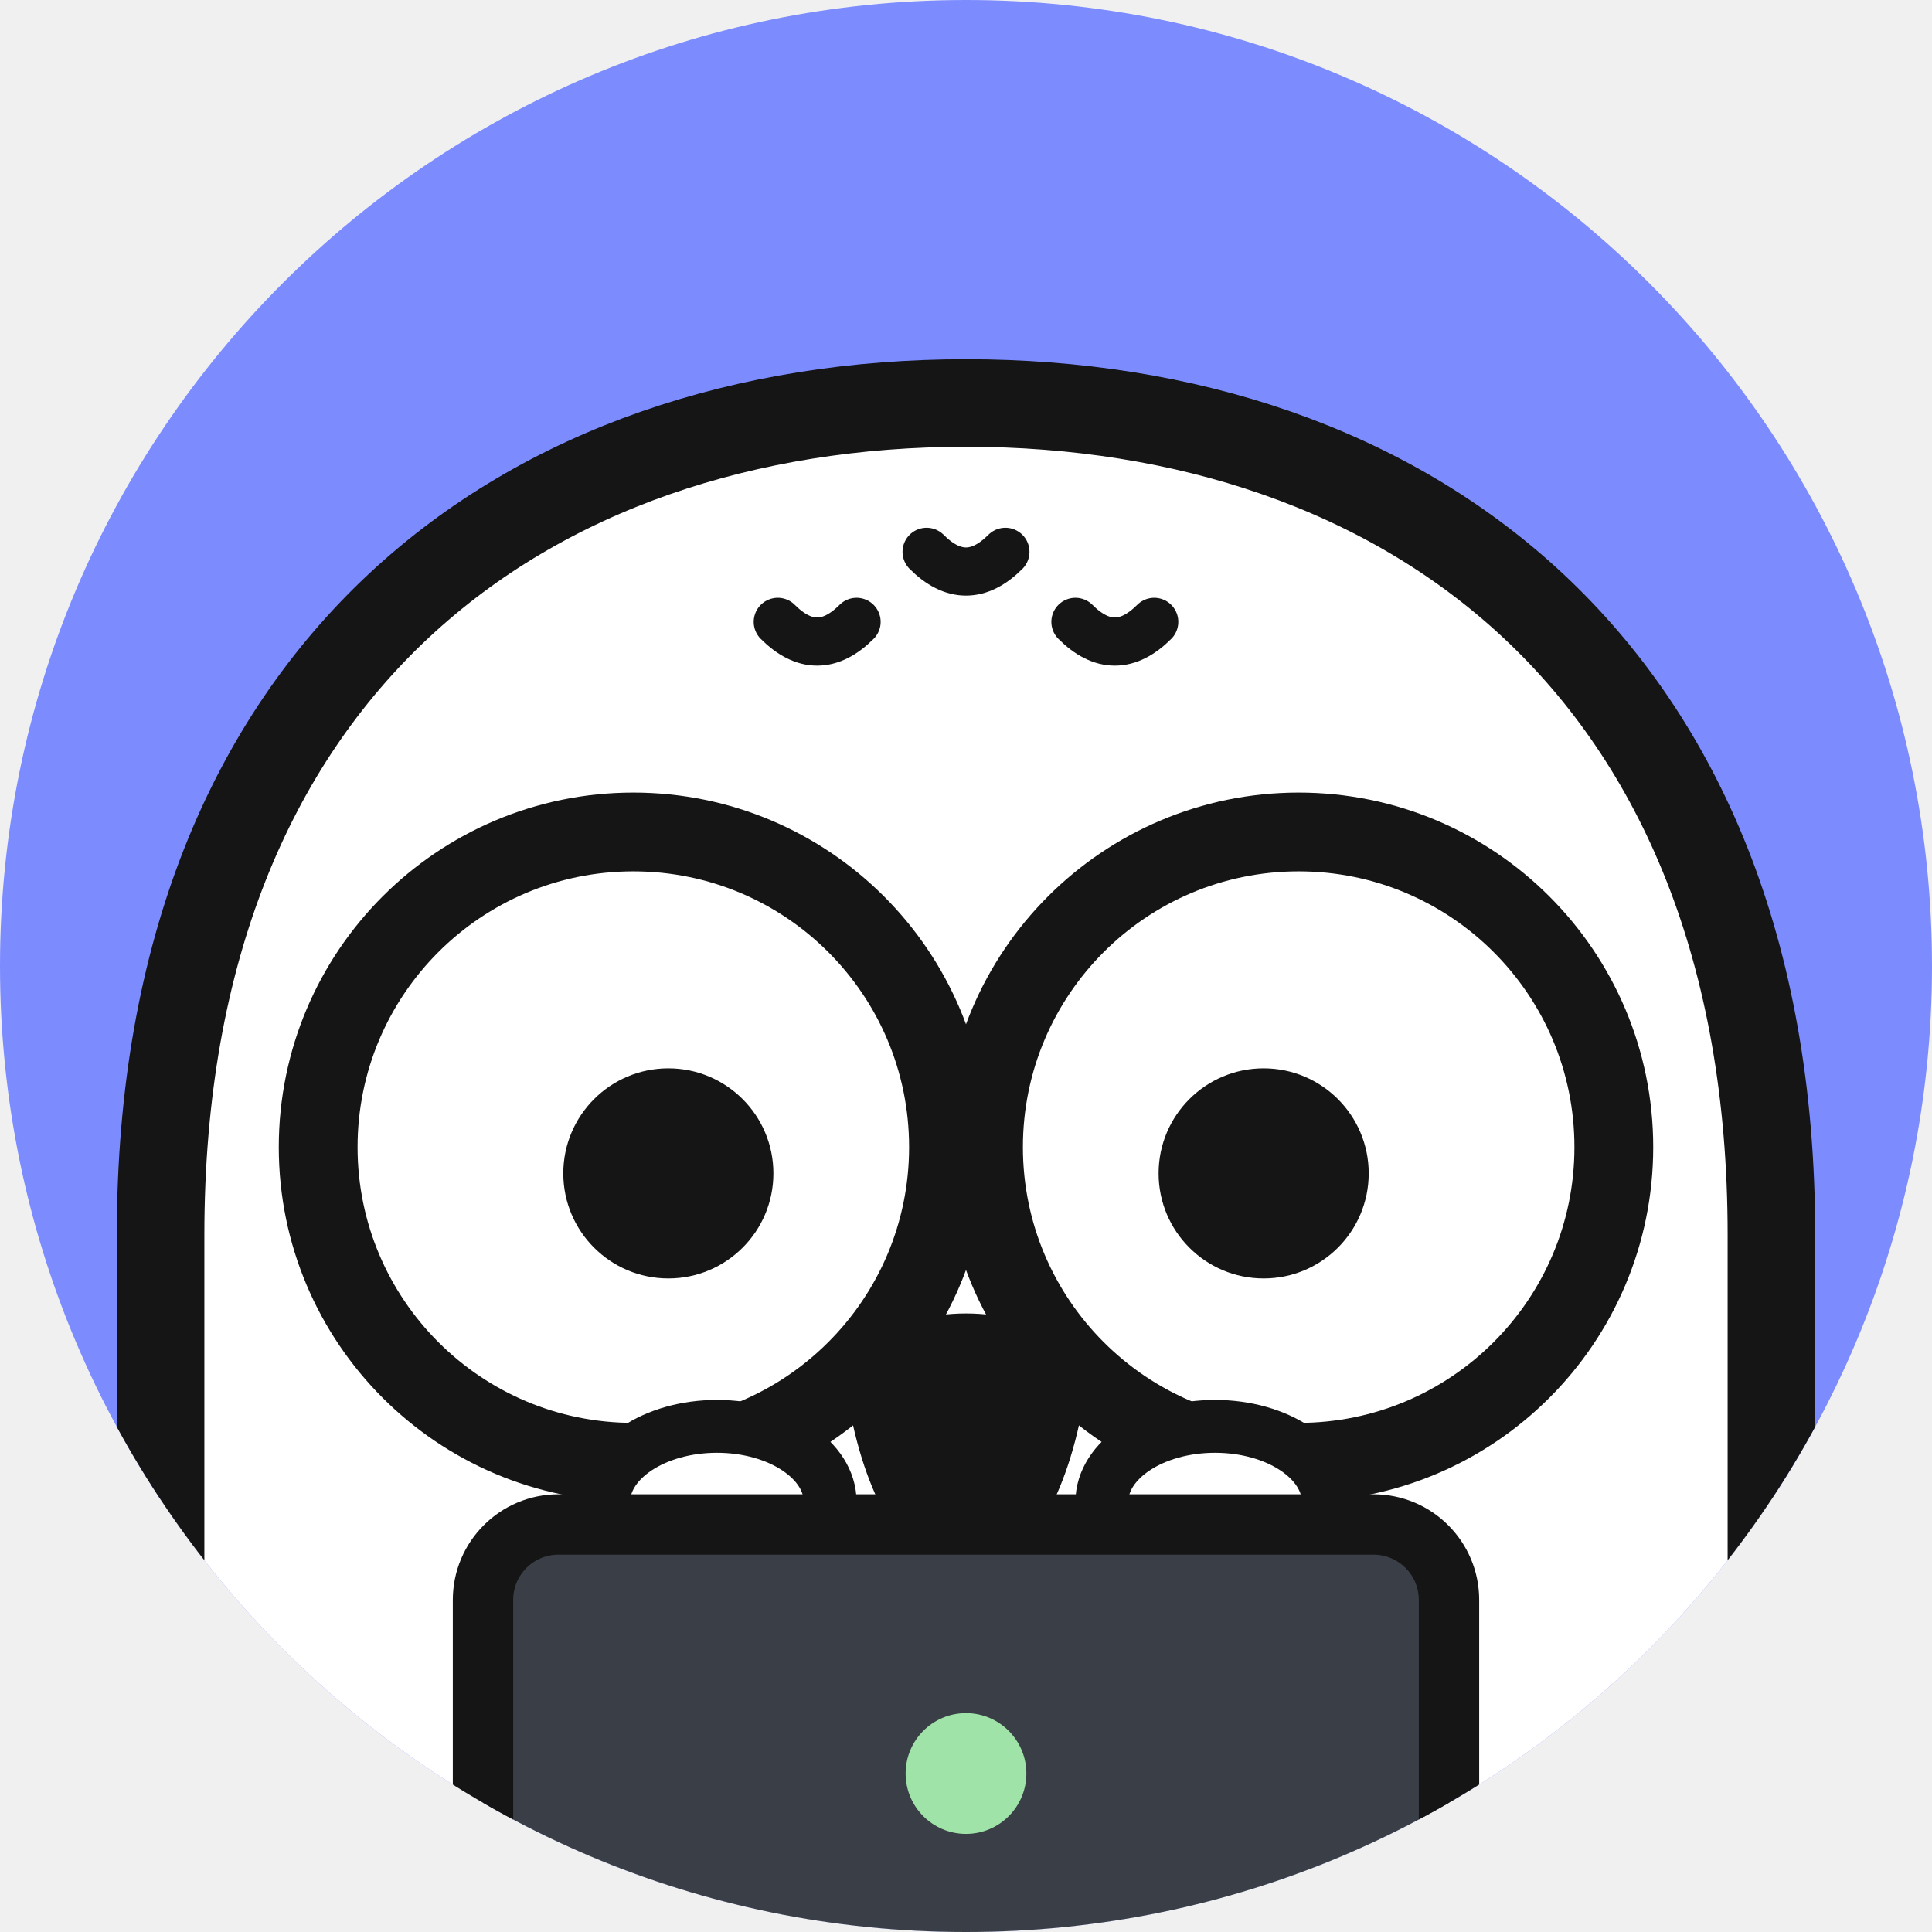
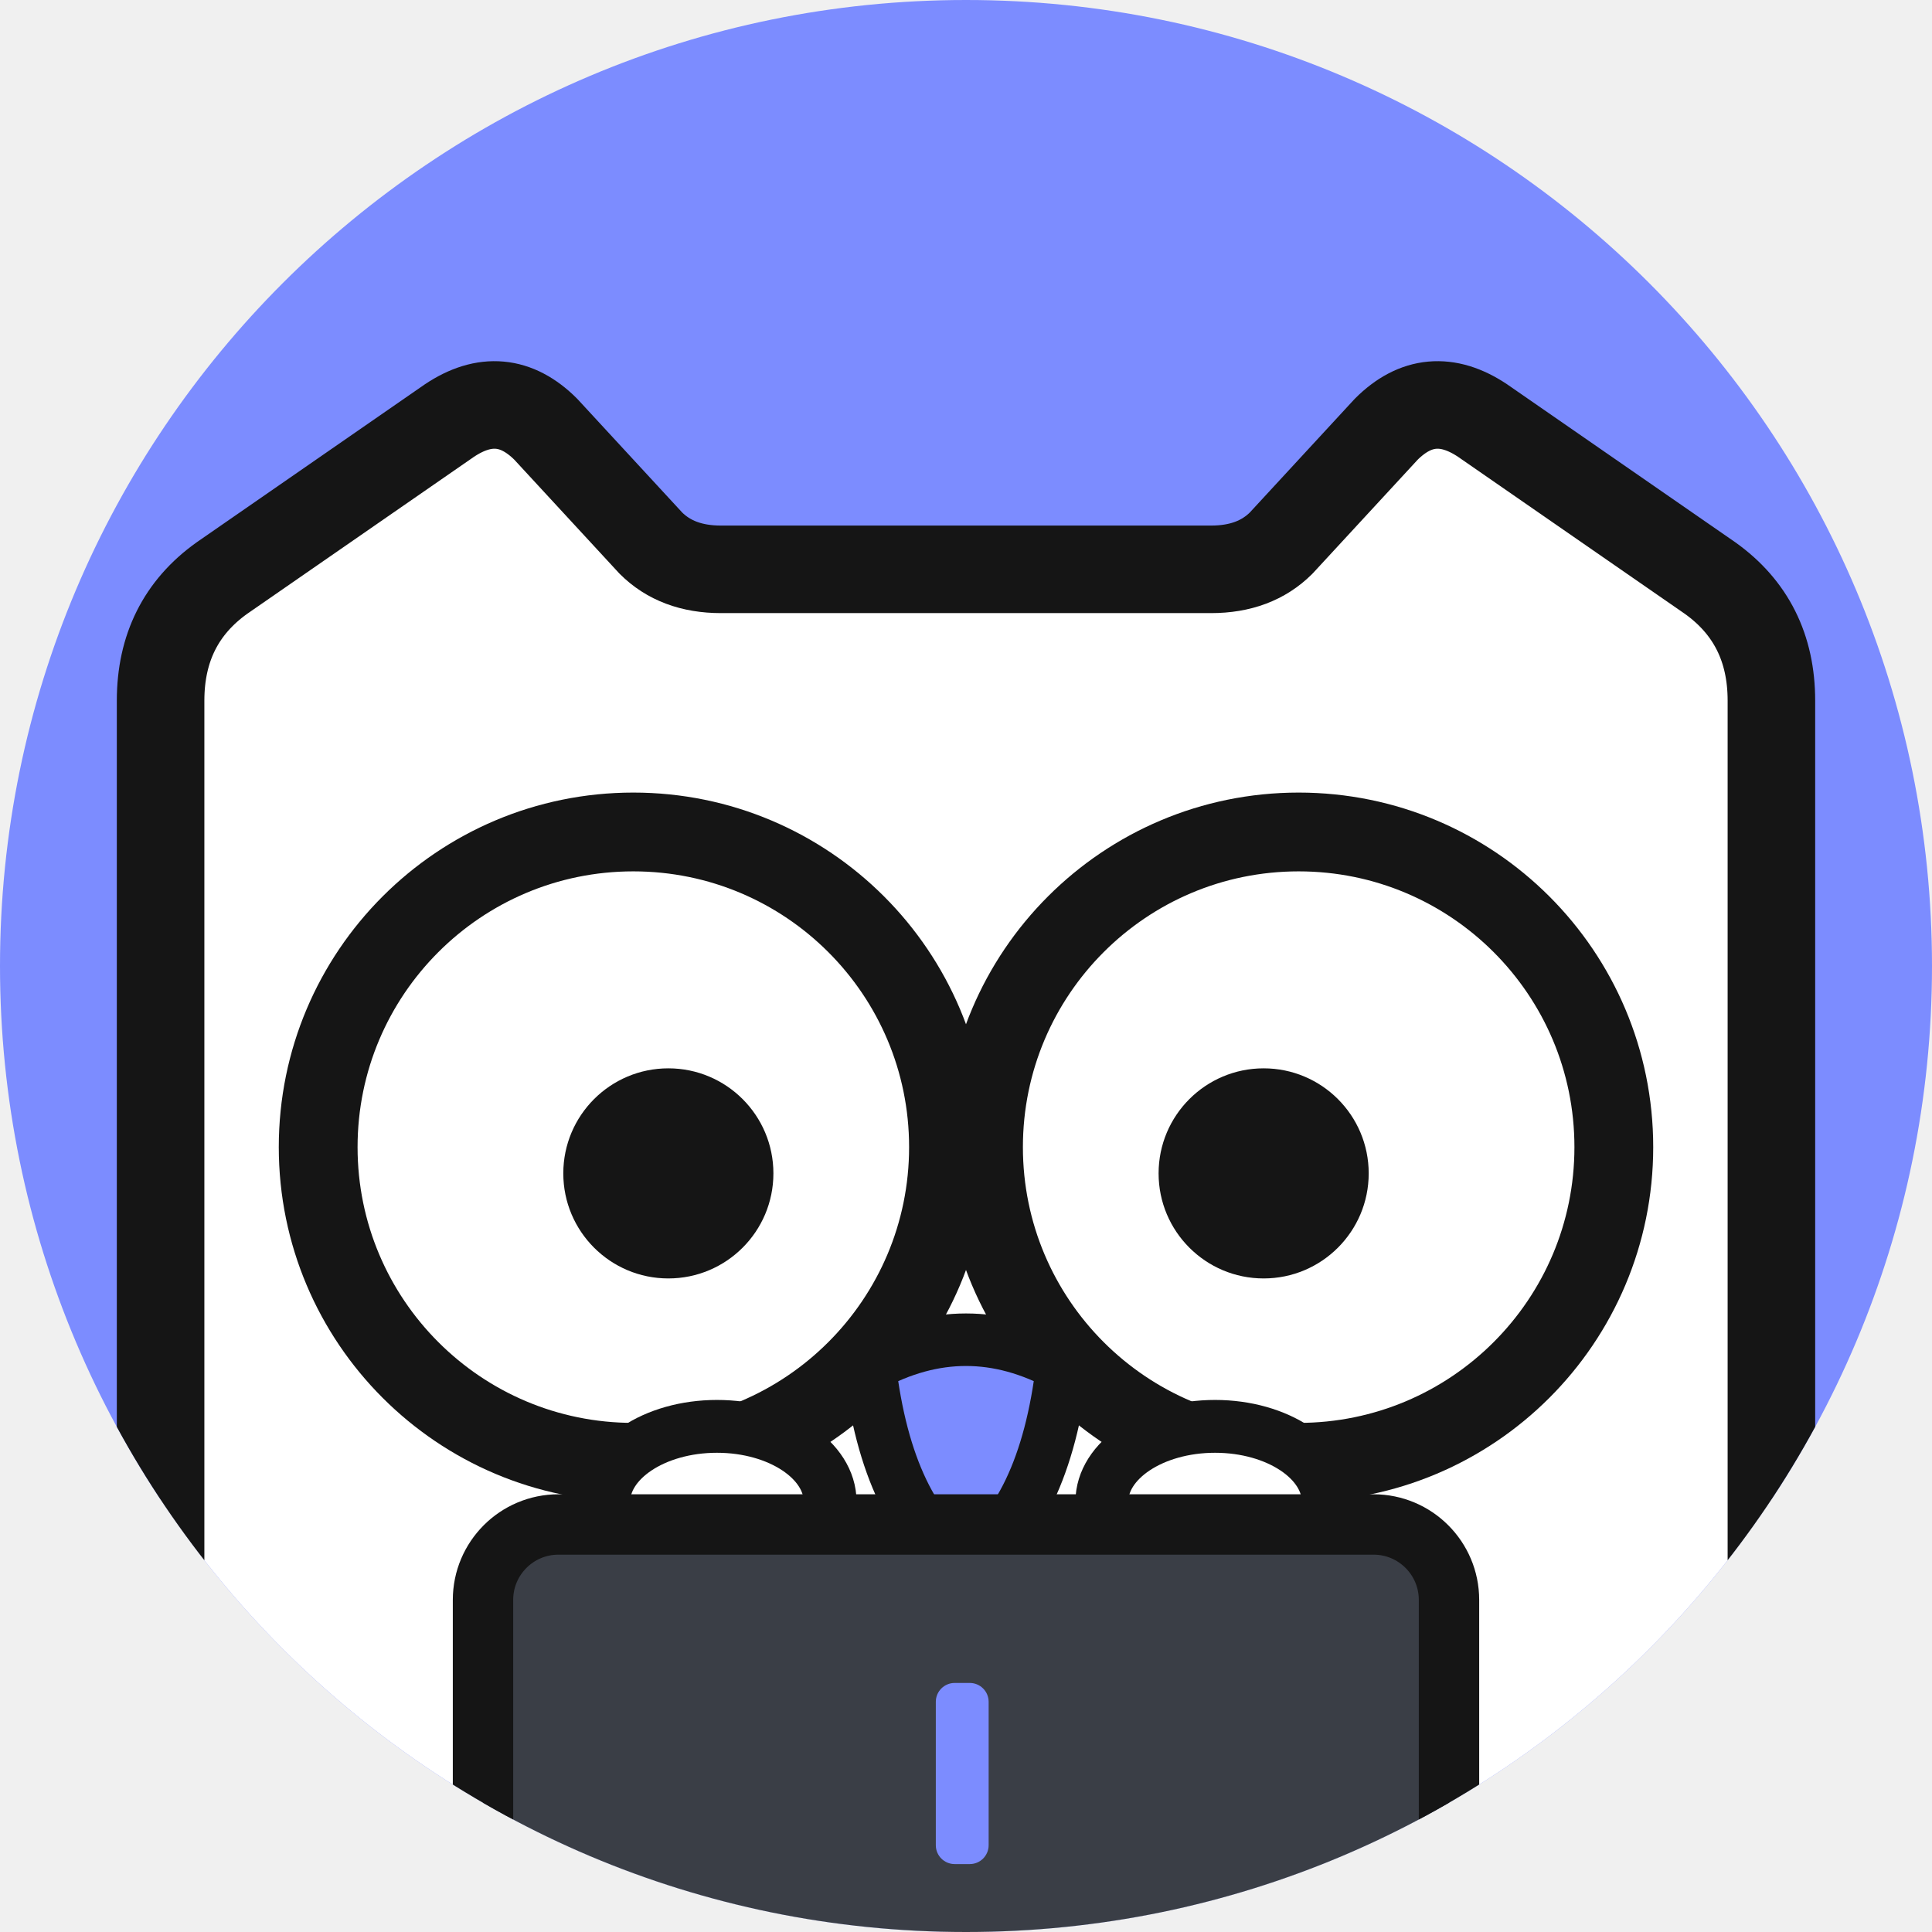
<svg xmlns="http://www.w3.org/2000/svg" viewBox="0 0 512 512">
  <defs>
    <clipPath id="c">
      <circle cx="256" cy="256" r="256" />
    </clipPath>
    <style>
.eye{transform-box:fill-box;transform-origin:center;animation:blink 3.6s infinite}
.eye.r{animation-delay:.02s}
@keyframes blink{0%,46%,52%,100%{transform:scaleY(1)}49%{transform:scaleY(.08)}}
.pupil{transform-box:fill-box;transform-origin:center}
@media (prefers-reduced-motion:reduce){*{animation:none!important}}

.bob{animation:bob .72s ease-in-out infinite}
@keyframes bob{0%,100%{transform:translateY(0)}50%{transform:translateY(10px)}}
.pupil{animation:read 1.32s steps(1) infinite}
@keyframes read{0%{transform:translate(-18px,30px)}33%{transform:translate(0,30px)}66%{transform:translate(18px,30px)}}
- .glow{animation:glow 1.32s ease-in-out infinite}
- @keyframes glow{0%,100%{opacity:.35}50%{opacity:1}}
+ .glow{animation:caret 1.1s steps(1) infinite}
+ @keyframes caret{0%{opacity:1}50%{opacity:0}}
.wing{animation:tap .36s ease-in-out infinite}
.wing.b{animation-delay:-.18s}
@keyframes tap{0%,100%{transform:translateY(0)}50%{transform:translateY(-22px)}}
</style>
  </defs>
  <g clip-path="url(#c)">
    <rect width="512" height="512" fill="#7C8CFF" />
    <g class="bob">
      <g transform="translate(256 304) rotate(0) scale(1.16) translate(-256 -270)">
-         <path d="M72 620 L72 290 C72 160 156 100 256 100 C356 100 440 160 440 290 L440 620 Z" fill="#fff" stroke="#151515" stroke-width="20" stroke-linecap="round" stroke-linejoin="round" />
+         <path d="M72 620 L72 168 Q72 150 86 140 L138 104 Q150 96 160 106 L184 132 Q190 138 200 138 L312 138 Q322 138 328 132 L352 106 Q362 96 374 104 L426 140 Q440 150 440 168 L440 620 Z" fill="#fff" stroke="#151515" stroke-width="20" stroke-linecap="round" stroke-linejoin="round" />
        <path d="M72 404 C112 424 134 476 134 620" fill="none" stroke="#151515" stroke-width="16" stroke-linecap="round" stroke-linejoin="round" />
        <path d="M440 404 C400 424 378 476 378 620" fill="none" stroke="#151515" stroke-width="16" stroke-linecap="round" stroke-linejoin="round" />
-         <path d="M213 150 q9 9 18 0" fill="none" stroke="#151515" stroke-width="11" stroke-linecap="round" stroke-linejoin="round" />
-         <path d="M247 134 q9 9 18 0" fill="none" stroke="#151515" stroke-width="11" stroke-linecap="round" stroke-linejoin="round" />
-         <path d="M281 150 q9 9 18 0" fill="none" stroke="#151515" stroke-width="11" stroke-linecap="round" stroke-linejoin="round" />
-         <path d="M203 428 q15 16 30 0" fill="none" stroke="#151515" stroke-width="13" stroke-linecap="round" stroke-linejoin="round" />
-         <path d="M279 428 q15 16 30 0" fill="none" stroke="#151515" stroke-width="13" stroke-linecap="round" stroke-linejoin="round" />
-         <path d="M241 468 q15 16 30 0" fill="none" stroke="#151515" stroke-width="13" stroke-linecap="round" stroke-linejoin="round" />
-         <path d="M165 468 q15 16 30 0" fill="none" stroke="#151515" stroke-width="13" stroke-linecap="round" stroke-linejoin="round" />
-         <path d="M317 468 q15 16 30 0" fill="none" stroke="#151515" stroke-width="13" stroke-linecap="round" stroke-linejoin="round" />
        <g class="eye l">
          <circle cx="180" cy="270" r="72" fill="#fff" stroke="#151515" stroke-width="18" stroke-linecap="round" stroke-linejoin="round" />
          <circle class="pupil" cx="188" cy="276" r="24" fill="#151515" />
        </g>
        <g class="eye r">
          <circle cx="332" cy="270" r="72" fill="#fff" stroke="#151515" stroke-width="18" stroke-linecap="round" stroke-linejoin="round" />
          <circle class="pupil" cx="324" cy="276" r="24" fill="#151515" />
        </g>
-         <path d="M234 320 Q256 308 278 320 Q274 354 256 366 Q238 354 234 320 Z" fill="#151515" stroke="#151515" stroke-width="12" stroke-linecap="round" stroke-linejoin="round" />
+         <path d="M234 320 Q256 308 278 320 Q274 354 256 366 Q238 354 234 320 Z" fill="#7C8CFF" stroke="#151515" stroke-width="12" stroke-linecap="round" stroke-linejoin="round" />
      </g>
    </g>
    <g class="laptop">
      <ellipse class="wing" cx="190" cy="398" rx="30" ry="20" fill="#fff" stroke="#151515" stroke-width="14" />
      <ellipse class="wing b" cx="322" cy="398" rx="30" ry="20" fill="#fff" stroke="#151515" stroke-width="14" />
      <rect x="128" y="404" width="256" height="160" rx="20" fill="#3A3E46" stroke="#151515" stroke-width="16" />
-       <circle class="glow" cx="256" cy="470" r="16" fill="#9FE3A8" />
+       <rect class="glow" x="248" y="446" width="14" height="48" rx="5" fill="#7C8CFF" />
    </g>
  </g>
</svg>
